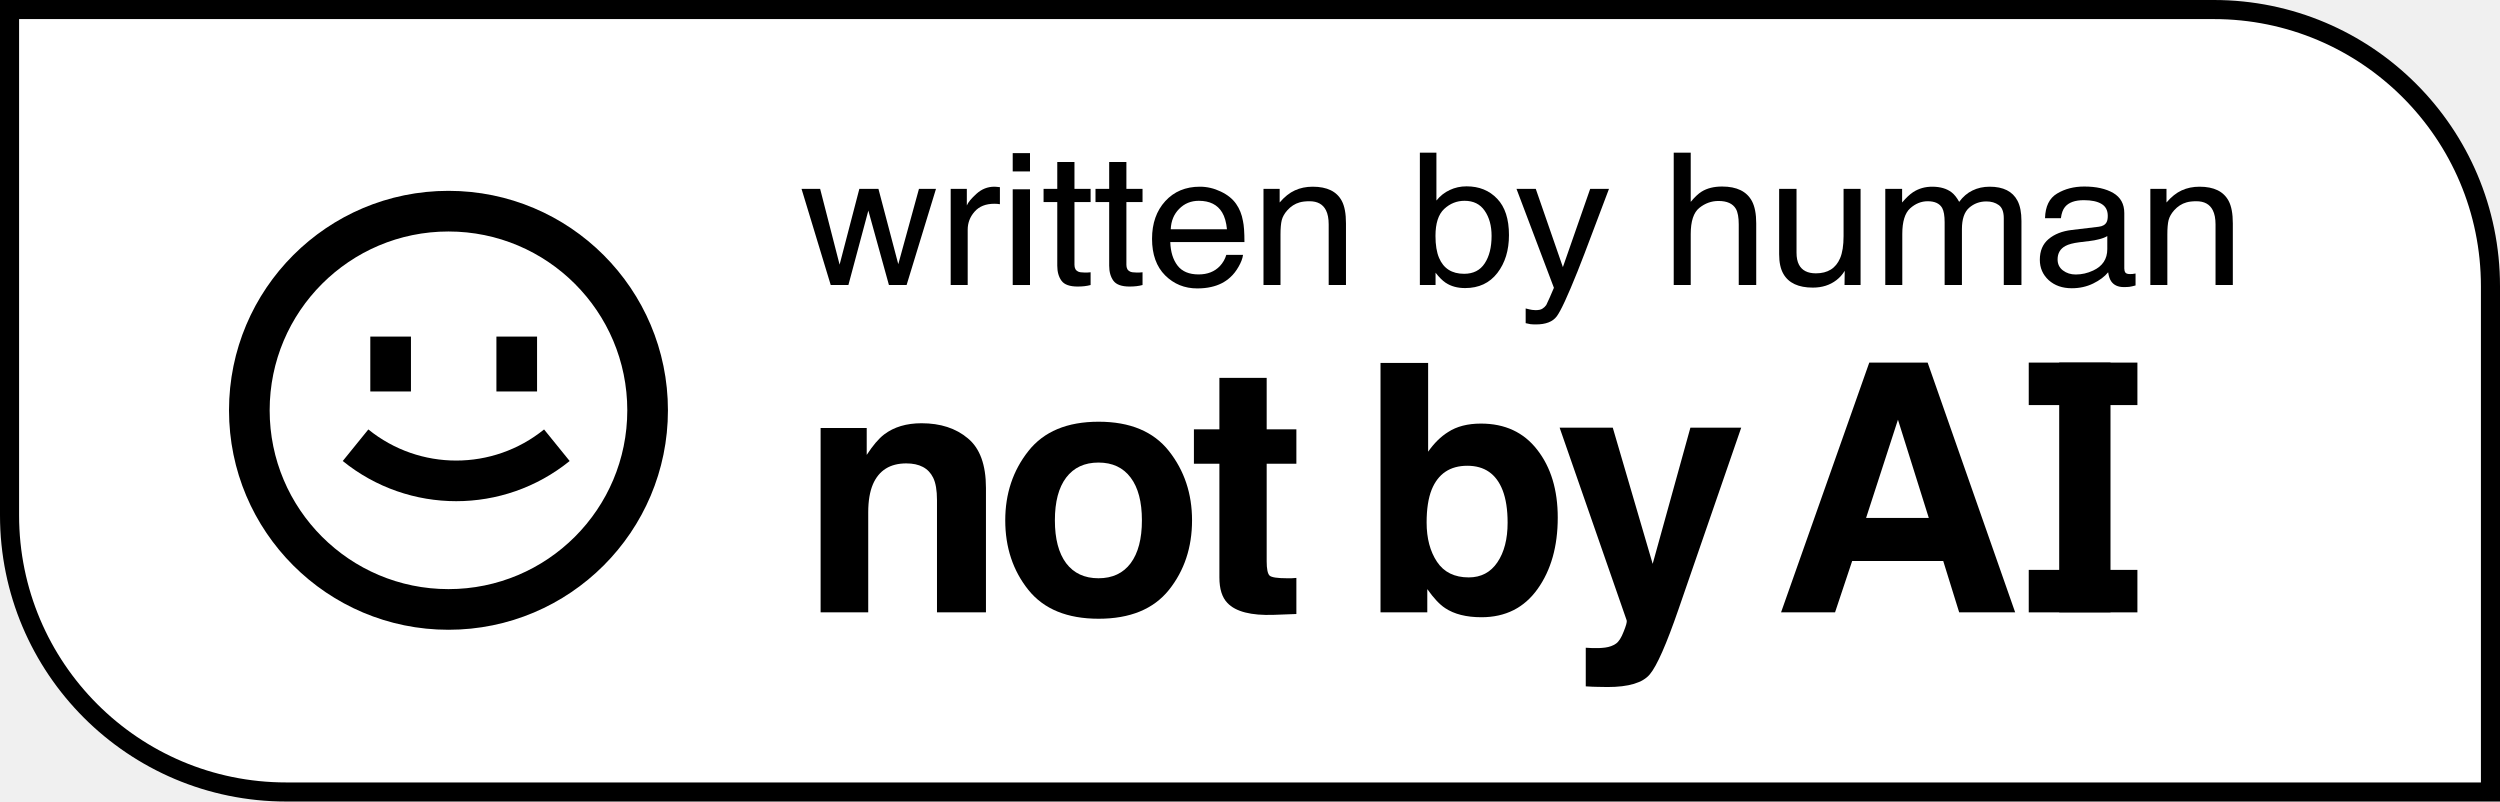
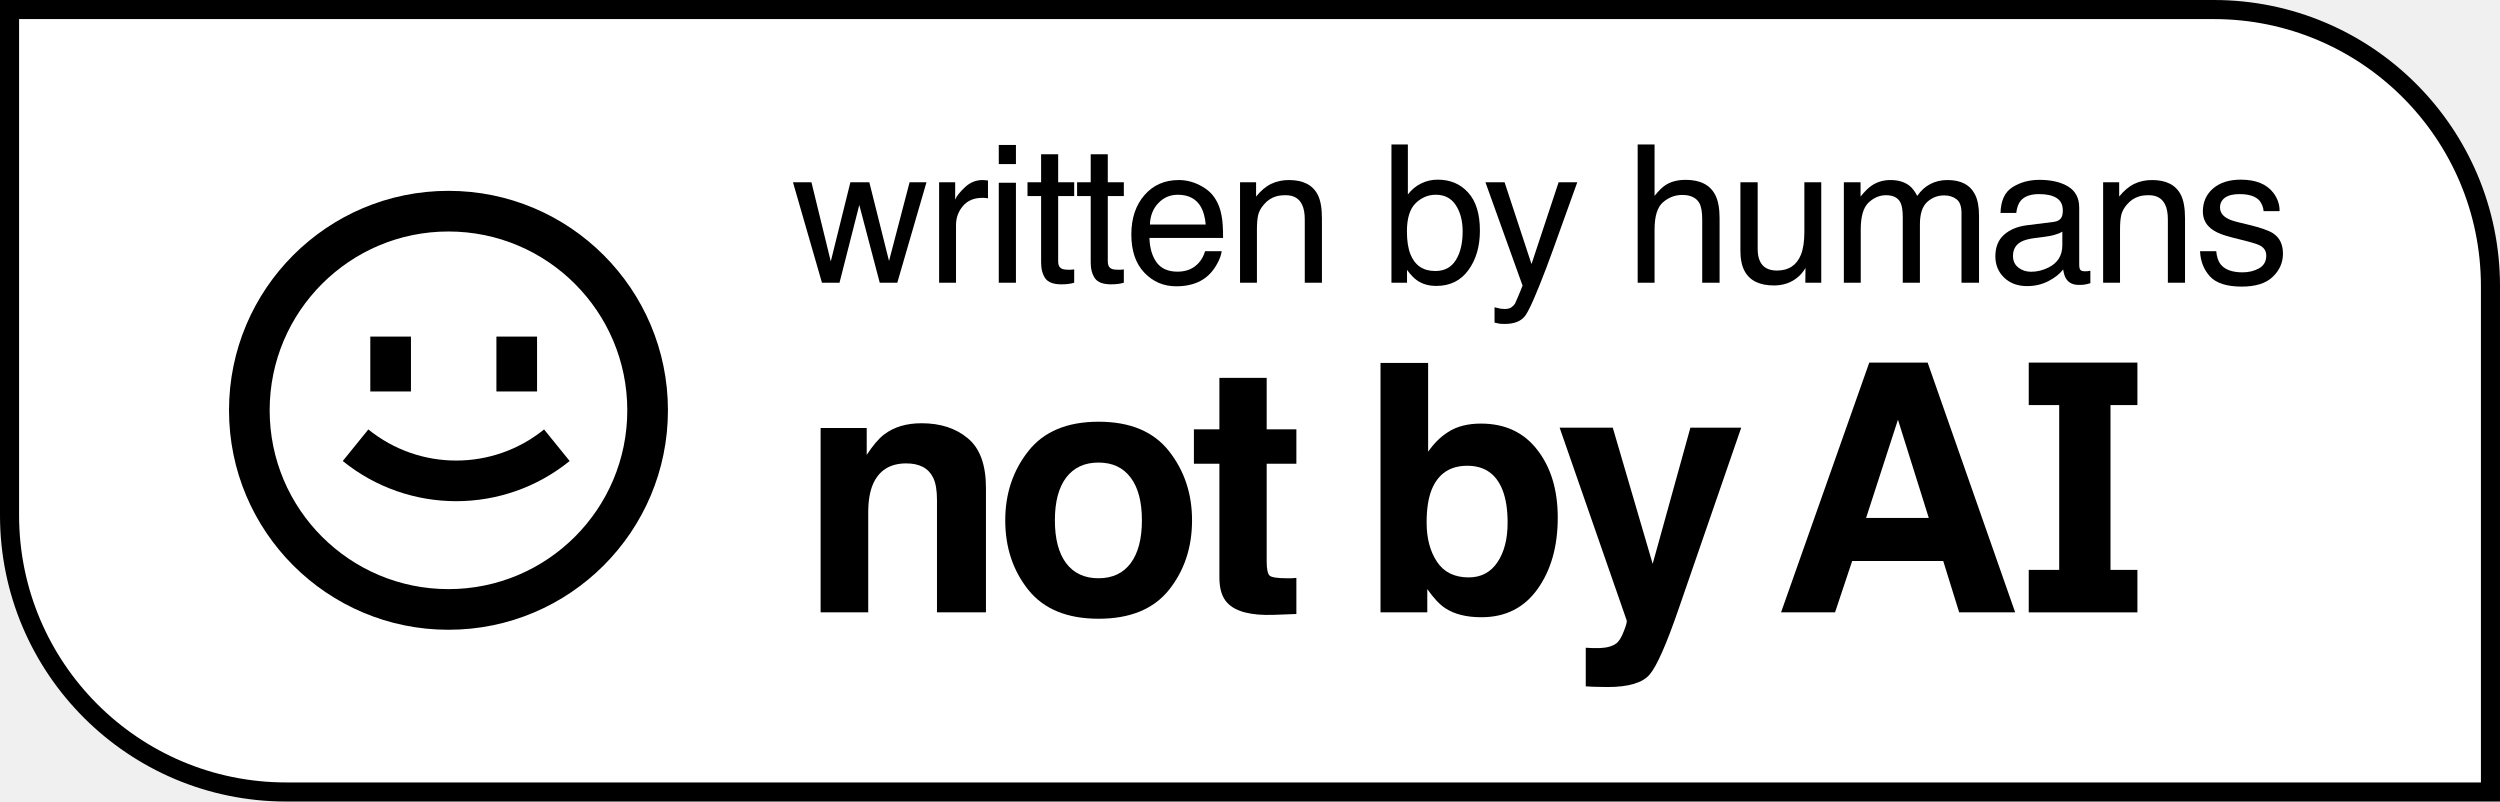
<svg xmlns="http://www.w3.org/2000/svg" width="131" height="42" viewBox="0 0 131 42" fill="none">
-   <path d="M0.5 0.5H116C124.008 0.5 130.5 6.992 130.5 15V41.5H15C6.992 41.5 0.5 35.008 0.5 27V0.5Z" fill="white" stroke="black" />
+   <path d="M116 0.5C124.008 0.5 130.5 6.992 130.5 15V41.5H15C6.992 41.5 0.5 35.008 0.5 27V0.5H116Z" fill="white" stroke="black" />
  <path d="M17.96 24.157C21.427 26.964 26.384 26.964 29.85 24.157L28.509 22.503C25.825 24.677 21.985 24.677 19.301 22.503L17.96 24.157Z" fill="black" />
  <path d="M19.404 20.513V17.637H21.534V20.513H19.404Z" fill="black" />
  <path d="M26.012 17.637V20.513H28.142V17.637H26.012Z" fill="black" />
  <path fill-rule="evenodd" clip-rule="evenodd" d="M35 21.5C35 27.851 29.851 33 23.5 33C17.149 33 12 27.851 12 21.5C12 15.149 17.149 10 23.5 10C29.851 10 35 15.149 35 21.5ZM32.87 21.5C32.87 26.675 28.675 30.87 23.5 30.87C18.325 30.87 14.13 26.675 14.13 21.5C14.13 16.325 18.325 12.13 23.5 12.13C28.675 12.13 32.87 16.325 32.87 21.5Z" fill="black" />
+   <path fill-rule="evenodd" clip-rule="evenodd" d="M93.328 32.085L97.95 19H101.008L105.594 32.085H102.66L101.825 29.395H97.054L96.157 32.085H93.328ZM99.453 21.992L97.783 27.14H101.069L99.453 21.992Z" fill="black" />
+   <path fill-rule="evenodd" clip-rule="evenodd" d="M77.602 22.196C78.862 22.196 79.846 22.654 80.554 23.572C81.269 24.489 81.626 25.673 81.626 27.123C81.626 28.626 81.275 29.872 80.572 30.86C79.869 31.848 78.888 32.343 77.628 32.343C76.838 32.343 76.202 32.183 75.722 31.863C75.435 31.674 75.124 31.342 74.79 30.869V32.085H72.339V19.018H74.834V23.669C75.15 23.22 75.499 22.876 75.88 22.64C76.331 22.344 76.905 22.196 77.602 22.196ZM76.961 30.256C77.605 30.256 78.106 29.993 78.463 29.466C78.82 28.94 78.999 28.247 78.999 27.389C78.999 26.703 78.911 26.134 78.736 25.685C78.402 24.832 77.787 24.406 76.89 24.406C75.982 24.406 75.359 24.823 75.019 25.658C74.843 26.102 74.755 26.676 74.755 27.38C74.755 28.209 74.937 28.895 75.3 29.44C75.663 29.984 76.217 30.256 76.961 30.256Z" fill="black" />
+   <path d="M66.524 30.159C66.424 30.058 66.374 29.81 66.374 29.413V24.3H67.93V22.498H66.374V19.799H63.896V22.498H62.561V24.3H63.896V30.256C63.896 30.86 64.037 31.307 64.318 31.597C64.752 32.053 65.56 32.26 66.743 32.218L67.93 32.174V30.283C67.847 30.289 67.763 30.295 67.675 30.301H67.437C66.928 30.301 66.623 30.253 66.524 30.159Z" fill="black" />
+   <path fill-rule="evenodd" clip-rule="evenodd" d="M62.463 27.265C62.463 28.685 62.059 29.901 61.251 30.913C60.443 31.919 59.215 32.422 57.569 32.422C55.923 32.422 54.696 31.919 53.888 30.913C53.079 29.901 52.675 28.685 52.675 27.265C52.675 25.868 53.079 24.658 53.888 23.634C54.696 22.61 55.923 22.098 57.569 22.098C59.215 22.098 60.443 22.61 61.251 23.634C62.059 24.658 62.463 25.868 62.463 27.265ZM57.56 30.301C58.293 30.301 58.855 30.037 59.248 29.511C59.64 28.984 59.836 28.235 59.836 27.265C59.836 26.294 59.64 25.549 59.248 25.028C58.855 24.501 58.293 24.238 57.56 24.238C56.828 24.238 56.263 24.501 55.865 25.028C55.472 25.549 55.276 26.294 55.276 27.265C55.276 28.235 55.472 28.984 55.865 29.511C56.263 30.037 56.828 30.301 57.56 30.301Z" fill="black" />
  <path d="M48.29 22.178C49.28 22.178 50.088 22.441 50.715 22.968C51.347 23.489 51.664 24.356 51.664 25.569V32.085H49.098V26.2C49.098 25.691 49.031 25.3 48.896 25.028C48.65 24.53 48.181 24.282 47.49 24.282C46.641 24.282 46.058 24.646 45.742 25.374C45.578 25.759 45.495 26.25 45.495 26.848V32.085H43V22.427H45.416V23.838C45.739 23.341 46.043 22.983 46.33 22.764C46.846 22.373 47.499 22.178 48.29 22.178Z" fill="black" />
-   <path d="M57.56 30.301C58.293 30.301 58.855 30.037 59.248 29.511C59.64 28.984 59.836 28.235 59.836 27.265C59.836 26.294 59.64 25.549 59.248 25.028C58.855 24.501 58.293 24.238 57.56 24.238C56.828 24.238 56.263 24.501 55.865 25.028C55.472 25.549 55.276 26.294 55.276 27.265C55.276 28.235 55.472 28.984 55.865 29.511C56.263 30.037 56.828 30.301 57.56 30.301ZM62.463 27.265C62.463 28.685 62.059 29.901 61.251 30.913C60.443 31.919 59.215 32.422 57.569 32.422C55.923 32.422 54.696 31.919 53.888 30.913C53.079 29.901 52.675 28.685 52.675 27.265C52.675 25.868 53.079 24.658 53.888 23.634C54.696 22.61 55.923 22.098 57.569 22.098C59.215 22.098 60.443 22.61 61.251 23.634C62.059 24.658 62.463 25.868 62.463 27.265Z" fill="black" />
-   <path d="M62.561 24.3V22.498H63.896V19.799H66.374V22.498H67.93V24.3H66.374V29.413C66.374 29.81 66.424 30.058 66.524 30.159C66.623 30.253 66.928 30.301 67.437 30.301C67.514 30.301 67.593 30.301 67.675 30.301C67.763 30.295 67.847 30.289 67.93 30.283V32.174L66.743 32.218C65.56 32.26 64.752 32.053 64.318 31.597C64.037 31.307 63.896 30.86 63.896 30.256V24.3H62.561Z" fill="black" />
-   <path d="M77.602 22.196C78.862 22.196 79.846 22.654 80.554 23.572C81.269 24.489 81.626 25.673 81.626 27.123C81.626 28.626 81.275 29.872 80.572 30.86C79.869 31.848 78.888 32.343 77.628 32.343C76.838 32.343 76.202 32.183 75.722 31.863C75.435 31.674 75.124 31.342 74.79 30.869V32.085H72.339V19.018H74.834V23.669C75.15 23.22 75.499 22.876 75.88 22.64C76.331 22.344 76.905 22.196 77.602 22.196ZM76.961 30.256C77.605 30.256 78.106 29.993 78.463 29.466C78.82 28.94 78.999 28.247 78.999 27.389C78.999 26.703 78.911 26.134 78.736 25.685C78.402 24.832 77.787 24.406 76.89 24.406C75.982 24.406 75.359 24.823 75.019 25.658C74.843 26.102 74.755 26.676 74.755 27.38C74.755 28.209 74.937 28.895 75.3 29.44C75.663 29.984 76.217 30.256 76.961 30.256Z" fill="black" />
-   <path d="M83.094 33.941L83.411 33.958C83.657 33.97 83.891 33.961 84.114 33.932C84.336 33.902 84.524 33.834 84.676 33.727C84.823 33.627 84.957 33.417 85.08 33.097C85.209 32.778 85.262 32.582 85.239 32.511L81.724 22.409H84.509L86.6 29.546L88.577 22.409H91.24L87.954 31.925C87.321 33.76 86.82 34.896 86.451 35.334C86.082 35.778 85.344 36 84.237 36C84.014 36 83.835 35.997 83.701 35.991C83.566 35.991 83.364 35.982 83.094 35.965V33.941Z" fill="black" />
-   <path d="M97.783 27.14H101.069L99.453 21.992L97.783 27.14ZM97.95 19H101.008L105.594 32.085H102.66L101.825 29.395H97.054L96.157 32.085H93.328L97.95 19Z" fill="black" />
-   <path d="M110.59 32.085H107.902V19H110.59V32.085Z" fill="black" />
-   <path d="M106.306 19H112V21.226H106.306V19Z" fill="black" />
-   <path d="M106.306 29.862H112V32.088H106.306V29.862Z" fill="black" />
-   <path d="M42.975 9.896L43.995 13.867L45.03 9.896H46.03L47.07 13.843L48.154 9.896H49.046L47.506 14.935H46.58L45.501 11.034L44.456 14.935H43.53L42 9.896H42.975Z" fill="black" />
-   <path d="M49.816 9.896H50.662V10.766C50.732 10.597 50.902 10.392 51.172 10.15C51.443 9.905 51.755 9.783 52.108 9.783C52.124 9.783 52.153 9.785 52.192 9.788C52.232 9.791 52.299 9.797 52.395 9.807V10.7C52.342 10.691 52.293 10.685 52.247 10.682C52.204 10.678 52.156 10.677 52.103 10.677C51.654 10.677 51.309 10.815 51.068 11.091C50.827 11.364 50.707 11.679 50.707 12.037V14.935H49.816V9.896Z" fill="black" />
-   <path d="M53.066 9.919H53.972V14.935H53.066V9.919ZM53.066 8.024H53.972V8.983H53.066V8.024Z" fill="black" />
-   <path d="M55.401 8.489H56.302V9.896H57.148V10.588H56.302V13.876C56.302 14.052 56.365 14.169 56.49 14.229C56.559 14.264 56.675 14.281 56.837 14.281C56.88 14.281 56.926 14.281 56.975 14.281C57.025 14.278 57.083 14.273 57.148 14.267V14.935C57.046 14.963 56.939 14.983 56.827 14.996C56.718 15.008 56.599 15.015 56.47 15.015C56.054 15.015 55.772 14.914 55.624 14.713C55.475 14.51 55.401 14.246 55.401 13.923V10.588H54.683V9.896H55.401V8.489Z" fill="black" />
-   <path d="M58.121 8.489H59.023V9.896H59.869V10.588H59.023V13.876C59.023 14.052 59.085 14.169 59.211 14.229C59.28 14.264 59.396 14.281 59.557 14.281C59.6 14.281 59.647 14.281 59.696 14.281C59.745 14.278 59.803 14.273 59.869 14.267V14.935C59.767 14.963 59.66 14.983 59.547 14.996C59.439 15.008 59.32 15.015 59.191 15.015C58.775 15.015 58.493 14.914 58.344 14.713C58.196 14.51 58.121 14.246 58.121 13.923V10.588H57.404V9.896H58.121V8.489Z" fill="black" />
-   <path d="M62.872 9.783C63.249 9.783 63.613 9.868 63.967 10.037C64.32 10.203 64.589 10.42 64.774 10.686C64.952 10.94 65.071 11.237 65.13 11.575C65.183 11.808 65.209 12.178 65.209 12.686H61.323C61.339 13.197 61.466 13.608 61.704 13.918C61.941 14.226 62.309 14.38 62.808 14.38C63.273 14.38 63.645 14.234 63.922 13.942C64.08 13.773 64.193 13.577 64.259 13.354H65.135C65.112 13.539 65.034 13.746 64.902 13.975C64.774 14.201 64.628 14.386 64.467 14.53C64.196 14.781 63.861 14.95 63.462 15.038C63.247 15.088 63.004 15.113 62.734 15.113C62.074 15.113 61.514 14.886 61.055 14.431C60.596 13.973 60.367 13.334 60.367 12.512C60.367 11.703 60.598 11.046 61.06 10.54C61.522 10.036 62.126 9.783 62.872 9.783ZM64.293 12.013C64.257 11.646 64.173 11.353 64.041 11.133C63.797 10.726 63.389 10.522 62.818 10.522C62.409 10.522 62.065 10.663 61.788 10.945C61.511 11.224 61.364 11.58 61.347 12.013H64.293Z" fill="black" />
-   <path d="M66.207 9.896H67.054V10.611C67.305 10.316 67.57 10.104 67.851 9.976C68.132 9.847 68.443 9.783 68.787 9.783C69.539 9.783 70.048 10.032 70.312 10.531C70.457 10.804 70.529 11.194 70.529 11.703V14.935H69.623V11.759C69.623 11.452 69.576 11.204 69.48 11.016C69.321 10.702 69.034 10.545 68.618 10.545C68.407 10.545 68.234 10.566 68.098 10.606C67.854 10.675 67.64 10.813 67.455 11.02C67.306 11.187 67.209 11.359 67.163 11.538C67.12 11.713 67.098 11.966 67.098 12.295V14.935H66.207V9.896Z" fill="black" />
-   <path d="M74.401 8H75.268V10.508C75.463 10.266 75.695 10.083 75.966 9.957C76.237 9.829 76.531 9.764 76.847 9.764C77.508 9.764 78.042 9.981 78.452 10.414C78.864 10.843 79.07 11.478 79.07 12.319C79.07 13.116 78.868 13.777 78.462 14.304C78.055 14.831 77.493 15.095 76.773 15.095C76.371 15.095 76.031 15.002 75.753 14.817C75.588 14.707 75.412 14.532 75.223 14.29V14.935H74.401V8ZM76.719 14.347C77.201 14.347 77.56 14.165 77.798 13.801C78.039 13.437 78.159 12.957 78.159 12.361C78.159 11.831 78.039 11.392 77.798 11.044C77.56 10.696 77.209 10.522 76.743 10.522C76.338 10.522 75.981 10.664 75.674 10.95C75.37 11.235 75.219 11.706 75.219 12.361C75.219 12.835 75.281 13.219 75.407 13.514C75.641 14.069 76.078 14.347 76.719 14.347Z" fill="black" />
-   <path d="M83.326 9.896H84.311C84.186 10.219 83.907 10.956 83.475 12.107C83.151 12.973 82.881 13.678 82.663 14.224C82.148 15.51 81.785 16.294 81.573 16.577C81.362 16.859 80.999 17 80.484 17C80.359 17 80.261 16.995 80.192 16.986C80.126 16.977 80.043 16.959 79.945 16.934V16.163C80.1 16.203 80.212 16.228 80.281 16.238C80.35 16.247 80.412 16.252 80.464 16.252C80.629 16.252 80.75 16.225 80.826 16.172C80.905 16.122 80.971 16.059 81.024 15.984C81.04 15.959 81.1 15.83 81.202 15.598C81.305 15.366 81.379 15.193 81.425 15.081L79.464 9.896H80.474L81.895 13.998L83.326 9.896Z" fill="black" />
-   <path d="M87.703 8H88.594V10.578C88.806 10.324 88.996 10.145 89.164 10.042C89.451 9.863 89.809 9.774 90.238 9.774C91.007 9.774 91.529 10.029 91.803 10.54C91.951 10.82 92.026 11.207 92.026 11.703V14.935H91.11V11.759C91.11 11.389 91.06 11.118 90.961 10.945C90.799 10.669 90.496 10.531 90.05 10.531C89.68 10.531 89.345 10.652 89.045 10.893C88.745 11.135 88.594 11.591 88.594 12.262V14.935H87.703V8Z" fill="black" />
-   <path d="M94.138 9.896V13.241C94.138 13.498 94.18 13.708 94.266 13.871C94.425 14.172 94.72 14.323 95.153 14.323C95.773 14.323 96.195 14.06 96.42 13.533C96.542 13.25 96.603 12.863 96.603 12.371V9.896H97.494V14.935H96.653L96.663 14.191C96.547 14.383 96.403 14.544 96.232 14.676C95.892 14.939 95.479 15.071 94.994 15.071C94.238 15.071 93.723 14.831 93.449 14.351C93.301 14.094 93.227 13.751 93.227 13.321V9.896H94.138Z" fill="black" />
-   <path d="M98.789 9.896H99.671V10.611C99.882 10.363 100.073 10.183 100.245 10.07C100.539 9.879 100.872 9.783 101.245 9.783C101.668 9.783 102.008 9.882 102.265 10.079C102.41 10.192 102.542 10.359 102.661 10.578C102.859 10.308 103.092 10.109 103.359 9.981C103.627 9.849 103.927 9.783 104.26 9.783C104.973 9.783 105.459 10.028 105.716 10.517C105.855 10.78 105.924 11.135 105.924 11.58V14.935H104.998V11.434C104.998 11.099 104.909 10.868 104.731 10.743C104.556 10.617 104.341 10.555 104.087 10.555C103.737 10.555 103.435 10.666 103.181 10.889C102.93 11.111 102.805 11.483 102.805 12.004V14.935H101.899V11.646C101.899 11.304 101.856 11.055 101.77 10.898C101.635 10.663 101.382 10.545 101.012 10.545C100.676 10.545 100.369 10.669 100.091 10.917C99.817 11.165 99.68 11.613 99.68 12.262V14.935H98.789V9.896Z" fill="black" />
-   <path d="M107.818 13.594C107.818 13.838 107.912 14.031 108.1 14.172C108.288 14.314 108.511 14.384 108.769 14.384C109.082 14.384 109.386 14.315 109.68 14.177C110.175 13.948 110.422 13.573 110.422 13.053V12.371C110.313 12.437 110.173 12.491 110.001 12.535C109.83 12.579 109.661 12.611 109.496 12.629L108.957 12.695C108.633 12.736 108.391 12.8 108.229 12.888C107.955 13.036 107.818 13.271 107.818 13.594ZM109.977 11.881C110.181 11.856 110.318 11.775 110.388 11.637C110.427 11.561 110.447 11.453 110.447 11.312C110.447 11.024 110.338 10.815 110.12 10.686C109.906 10.555 109.597 10.489 109.194 10.489C108.729 10.489 108.399 10.608 108.204 10.846C108.095 10.978 108.024 11.174 107.991 11.434H107.159C107.176 10.813 107.387 10.382 107.793 10.141C108.202 9.896 108.676 9.774 109.214 9.774C109.838 9.774 110.345 9.887 110.734 10.112C111.12 10.338 111.313 10.69 111.313 11.166V14.069C111.313 14.157 111.332 14.227 111.368 14.281C111.408 14.334 111.488 14.361 111.611 14.361C111.65 14.361 111.695 14.359 111.744 14.356C111.794 14.35 111.847 14.342 111.903 14.332V14.958C111.764 14.996 111.658 15.019 111.586 15.029C111.513 15.038 111.414 15.043 111.289 15.043C110.982 15.043 110.759 14.939 110.62 14.732C110.548 14.623 110.496 14.467 110.467 14.267C110.285 14.492 110.024 14.688 109.684 14.855C109.345 15.021 108.97 15.104 108.561 15.104C108.069 15.104 107.666 14.963 107.352 14.681C107.042 14.395 106.887 14.039 106.887 13.613C106.887 13.145 107.041 12.783 107.348 12.526C107.654 12.269 108.057 12.11 108.556 12.051L109.977 11.881Z" fill="black" />
-   <path d="M112.678 9.896H113.524V10.611C113.775 10.316 114.041 10.104 114.321 9.976C114.602 9.847 114.914 9.783 115.257 9.783C116.01 9.783 116.518 10.032 116.782 10.531C116.927 10.804 117 11.194 117 11.703V14.935H116.094V11.759C116.094 11.452 116.046 11.204 115.95 11.016C115.792 10.702 115.505 10.545 115.089 10.545C114.878 10.545 114.704 10.566 114.569 10.606C114.325 10.675 114.11 10.813 113.925 11.02C113.777 11.187 113.679 11.359 113.633 11.538C113.59 11.713 113.569 11.966 113.569 12.295V14.935H112.678V9.896Z" fill="black" />
+   <path d="M83.411 33.958L83.094 33.941V35.965C83.364 35.982 83.566 35.991 83.701 35.991C83.835 35.997 84.014 36 84.237 36C85.344 36 86.082 35.778 86.451 35.334C86.82 34.896 87.321 33.76 87.954 31.925L91.24 22.409H88.577L86.6 29.546L84.509 22.409H81.724L85.239 32.511C85.262 32.582 85.209 32.778 85.08 33.097C84.957 33.417 84.823 33.627 84.676 33.727C84.524 33.834 84.336 33.902 84.114 33.932C83.891 33.961 83.657 33.97 83.411 33.958Z" fill="black" />
+   <path d="M107.902 29.862V21.226H106.306V19H112V21.226H110.59V29.862H112V32.088H106.306V29.862H107.902Z" fill="black" />
+   <path d="M80.251 13.838L81.671 9.552H82.649C82.525 9.889 82.248 10.659 81.818 11.861C81.497 12.765 81.229 13.503 81.013 14.073C80.501 15.417 80.14 16.236 79.931 16.531C79.721 16.826 79.361 16.974 78.85 16.974C78.725 16.974 78.628 16.969 78.56 16.959C78.494 16.949 78.412 16.93 78.314 16.904V16.099C78.468 16.141 78.58 16.167 78.648 16.177C78.717 16.187 78.778 16.191 78.83 16.191C78.994 16.191 79.113 16.164 79.189 16.108C79.267 16.056 79.333 15.991 79.386 15.912C79.402 15.886 79.461 15.751 79.562 15.509C79.664 15.266 79.737 15.086 79.783 14.968L77.837 9.552H78.84L80.251 13.838Z" fill="black" />
+   <path d="M117.415 9.414C118.208 9.414 118.779 9.647 119.13 10.112C119.349 10.407 119.457 10.725 119.45 11.065H118.614C118.598 10.866 118.528 10.683 118.403 10.52C118.2 10.287 117.847 10.171 117.346 10.171C117.012 10.171 116.758 10.235 116.584 10.362C116.414 10.49 116.329 10.659 116.329 10.869C116.329 11.098 116.442 11.281 116.668 11.419C116.799 11.501 116.992 11.573 117.248 11.636L117.833 11.778C118.468 11.932 118.894 12.082 119.11 12.226C119.454 12.452 119.627 12.807 119.627 13.292C119.627 13.761 119.448 14.165 119.091 14.506C118.737 14.847 118.196 15.018 117.469 15.018C116.686 15.018 116.13 14.84 115.803 14.486C115.478 14.129 115.305 13.688 115.282 13.164H116.132C116.158 13.459 116.232 13.685 116.354 13.843C116.576 14.128 116.963 14.271 117.514 14.271C117.841 14.27 118.129 14.199 118.378 14.059C118.627 13.915 118.752 13.694 118.752 13.396C118.752 13.169 118.652 12.997 118.452 12.879C118.324 12.807 118.072 12.724 117.695 12.629L116.992 12.451C116.543 12.34 116.212 12.216 115.999 12.078C115.619 11.839 115.43 11.508 115.43 11.085C115.43 10.587 115.608 10.184 115.965 9.876C116.325 9.568 116.809 9.414 117.415 9.414Z" fill="black" />
+   <path fill-rule="evenodd" clip-rule="evenodd" d="M61.769 9.434C62.142 9.434 62.505 9.522 62.855 9.699C63.206 9.873 63.473 10.099 63.656 10.377C63.833 10.642 63.952 10.953 64.011 11.307C64.063 11.549 64.089 11.935 64.089 12.466H60.23C60.247 13 60.373 13.43 60.609 13.754C60.845 14.075 61.21 14.235 61.705 14.235C62.167 14.235 62.535 14.083 62.81 13.778C62.968 13.601 63.08 13.397 63.145 13.164H64.016C63.993 13.357 63.915 13.573 63.784 13.812C63.656 14.048 63.512 14.242 63.352 14.393C63.083 14.655 62.75 14.832 62.353 14.924C62.141 14.976 61.9 15.002 61.632 15.002C60.977 15.002 60.42 14.765 59.965 14.29C59.509 13.812 59.282 13.143 59.282 12.284C59.282 11.439 59.511 10.752 59.97 10.225C60.428 9.697 61.028 9.434 61.769 9.434ZM61.715 10.205C61.309 10.205 60.968 10.353 60.692 10.648C60.417 10.939 60.271 11.312 60.255 11.764H63.18C63.144 11.38 63.06 11.074 62.929 10.845C62.686 10.419 62.282 10.205 61.715 10.205Z" fill="black" />
+   <path fill-rule="evenodd" clip-rule="evenodd" d="M106.867 9.424C107.486 9.424 107.989 9.541 108.376 9.777C108.759 10.013 108.951 10.381 108.951 10.879V13.911C108.951 14.003 108.969 14.077 109.005 14.133C109.044 14.188 109.125 14.216 109.246 14.216C109.285 14.216 109.329 14.214 109.378 14.211C109.427 14.204 109.48 14.196 109.535 14.187V14.84C109.398 14.879 109.293 14.904 109.221 14.914C109.149 14.924 109.05 14.929 108.926 14.929C108.621 14.929 108.4 14.821 108.263 14.604C108.191 14.49 108.14 14.328 108.11 14.118C107.93 14.354 107.671 14.559 107.334 14.732C106.996 14.906 106.624 14.992 106.218 14.992C105.73 14.992 105.33 14.845 105.019 14.55C104.711 14.252 104.557 13.88 104.557 13.435C104.557 12.946 104.709 12.568 105.014 12.299C105.318 12.03 105.718 11.865 106.213 11.803L107.624 11.626C107.827 11.6 107.962 11.514 108.031 11.37C108.071 11.291 108.091 11.179 108.091 11.031C108.091 10.73 107.983 10.511 107.767 10.377C107.554 10.239 107.246 10.171 106.847 10.171C106.385 10.171 106.058 10.295 105.864 10.544C105.756 10.682 105.685 10.887 105.652 11.159H104.827C104.844 10.511 105.053 10.06 105.456 9.808C105.862 9.552 106.333 9.424 106.867 9.424ZM108.066 12.137C107.958 12.206 107.819 12.263 107.648 12.309C107.478 12.354 107.31 12.388 107.146 12.407L106.611 12.476C106.29 12.518 106.049 12.586 105.889 12.678C105.617 12.832 105.48 13.078 105.48 13.415C105.481 13.671 105.574 13.872 105.761 14.02C105.948 14.167 106.169 14.24 106.425 14.24C106.736 14.24 107.038 14.168 107.329 14.024C107.82 13.785 108.066 13.393 108.066 12.85V12.137Z" fill="black" />
+   <path fill-rule="evenodd" clip-rule="evenodd" d="M73.772 10.19C73.966 9.938 74.196 9.746 74.465 9.615C74.733 9.481 75.025 9.414 75.34 9.414C75.995 9.414 76.526 9.64 76.933 10.092C77.342 10.541 77.547 11.205 77.547 12.083C77.547 12.915 77.345 13.607 76.942 14.157C76.539 14.708 75.981 14.982 75.267 14.982C74.867 14.982 74.529 14.886 74.254 14.692C74.09 14.578 73.914 14.395 73.728 14.143V14.815H72.912V7.57H73.772V10.19ZM75.237 10.205C74.834 10.205 74.48 10.354 74.175 10.652C73.874 10.95 73.723 11.442 73.723 12.127C73.723 12.622 73.786 13.023 73.91 13.331C74.143 13.911 74.576 14.201 75.212 14.201C75.69 14.201 76.048 14.011 76.284 13.631C76.523 13.251 76.643 12.749 76.643 12.127C76.643 11.573 76.523 11.115 76.284 10.751C76.048 10.387 75.699 10.205 75.237 10.205Z" fill="black" />
+   <path d="M92.102 9.552V13.046C92.102 13.315 92.144 13.535 92.23 13.705C92.387 14.019 92.68 14.177 93.109 14.177C93.725 14.177 94.144 13.901 94.367 13.351C94.488 13.056 94.549 12.651 94.549 12.137V9.552H95.434V14.815H94.599L94.608 14.039C94.494 14.239 94.351 14.407 94.181 14.545C93.843 14.82 93.434 14.958 92.952 14.958C92.202 14.958 91.69 14.707 91.418 14.206C91.271 13.937 91.197 13.579 91.197 13.13V9.552H92.102Z" fill="black" />
+   <path d="M55.448 9.552H56.288V10.274H55.448V13.71C55.448 13.893 55.51 14.016 55.635 14.078C55.704 14.114 55.818 14.133 55.978 14.133H56.116C56.165 14.13 56.223 14.125 56.288 14.118V14.815C56.187 14.845 56.08 14.867 55.969 14.88C55.861 14.893 55.743 14.899 55.615 14.899C55.203 14.899 54.922 14.794 54.774 14.585C54.627 14.372 54.554 14.096 54.554 13.759V10.274H53.841V9.552H54.554V8.082H55.448V9.552Z" fill="black" />
+   <path d="M58.048 9.552H58.889V10.274H58.048V13.71C58.048 13.893 58.11 14.016 58.234 14.078C58.303 14.114 58.419 14.133 58.579 14.133H58.717C58.766 14.13 58.823 14.125 58.889 14.118V14.815C58.787 14.845 58.681 14.867 58.569 14.88C58.461 14.893 58.343 14.899 58.215 14.899C57.802 14.899 57.523 14.794 57.375 14.585C57.227 14.372 57.153 14.096 57.153 13.759V10.274H56.44V9.552H57.153V8.082H58.048V9.552Z" fill="black" />
+   <path d="M42.52 9.552L43.533 13.7L44.56 9.552H45.553L46.585 13.676L47.662 9.552H48.547L47.018 14.815H46.099L45.027 10.741L43.99 14.815H43.071L41.552 9.552H42.52Z" fill="black" />
+   <path d="M51.486 9.434C51.503 9.434 51.53 9.435 51.569 9.438C51.609 9.442 51.676 9.448 51.77 9.458V10.392C51.718 10.382 51.669 10.375 51.623 10.372C51.581 10.369 51.533 10.367 51.48 10.367C51.035 10.367 50.693 10.512 50.454 10.8C50.215 11.085 50.095 11.415 50.095 11.788V14.815H49.21V9.552H50.051V10.461C50.12 10.284 50.288 10.07 50.557 9.817C50.825 9.562 51.136 9.434 51.486 9.434Z" fill="black" />
+   <path d="M53.235 14.815H52.336V9.576H53.235V14.815Z" fill="black" />
+   <path d="M67.539 9.434C68.286 9.434 68.792 9.694 69.054 10.215C69.198 10.5 69.269 10.909 69.269 11.44V14.815H68.37V11.498C68.37 11.177 68.323 10.918 68.228 10.722C68.07 10.394 67.785 10.229 67.372 10.229C67.162 10.229 66.991 10.251 66.856 10.294C66.614 10.366 66.401 10.51 66.218 10.727C66.07 10.9 65.974 11.08 65.928 11.267C65.885 11.45 65.863 11.714 65.863 12.059V14.815H64.978V9.552H65.819V10.299C66.068 9.991 66.332 9.769 66.61 9.635C66.889 9.5 67.198 9.434 67.539 9.434Z" fill="black" />
+   <path d="M86.699 10.265C86.909 9.999 87.098 9.812 87.265 9.704C87.55 9.517 87.905 9.424 88.331 9.424C89.094 9.424 89.613 9.691 89.885 10.225C90.032 10.516 90.106 10.922 90.106 11.44V14.815H89.196V11.498C89.196 11.111 89.147 10.828 89.049 10.648C88.888 10.359 88.587 10.215 88.144 10.215C87.778 10.215 87.445 10.341 87.147 10.594C86.849 10.846 86.699 11.323 86.699 12.023V14.815H85.814V7.57H86.699V10.265Z" fill="black" />
+   <path d="M102.05 9.434C102.758 9.434 103.24 9.689 103.495 10.2C103.633 10.475 103.701 10.846 103.701 11.312V14.815H102.782V11.159C102.782 10.809 102.694 10.568 102.517 10.437C102.343 10.306 102.13 10.239 101.878 10.239C101.531 10.239 101.231 10.356 100.979 10.589C100.729 10.822 100.604 11.21 100.604 11.754V14.815H99.705V11.38C99.705 11.023 99.662 10.762 99.577 10.599C99.443 10.353 99.192 10.229 98.825 10.229C98.491 10.23 98.186 10.359 97.911 10.618C97.639 10.877 97.503 11.345 97.503 12.023V14.815H96.618V9.552H97.493V10.299C97.703 10.04 97.893 9.851 98.064 9.733C98.355 9.534 98.686 9.434 99.057 9.434C99.476 9.434 99.814 9.537 100.069 9.743C100.213 9.861 100.344 10.035 100.462 10.265C100.659 9.983 100.89 9.774 101.155 9.64C101.421 9.502 101.719 9.434 102.05 9.434Z" fill="black" />
+   <path d="M112.765 9.434C113.512 9.434 114.017 9.694 114.279 10.215C114.423 10.5 114.495 10.909 114.495 11.44V14.815H113.596V11.498C113.596 11.177 113.548 10.918 113.453 10.722C113.296 10.394 113.011 10.229 112.598 10.229C112.388 10.229 112.216 10.251 112.082 10.294C111.84 10.366 111.627 10.51 111.443 10.727C111.296 10.9 111.199 11.08 111.153 11.267C111.111 11.45 111.089 11.714 111.089 12.059V14.815H110.204V9.552H111.045V10.299C111.294 9.991 111.557 9.769 111.836 9.635C112.114 9.5 112.424 9.434 112.765 9.434Z" fill="black" />
+   <path d="M53.235 8.598H52.336V7.596H53.235V8.598Z" fill="black" />
</svg>
